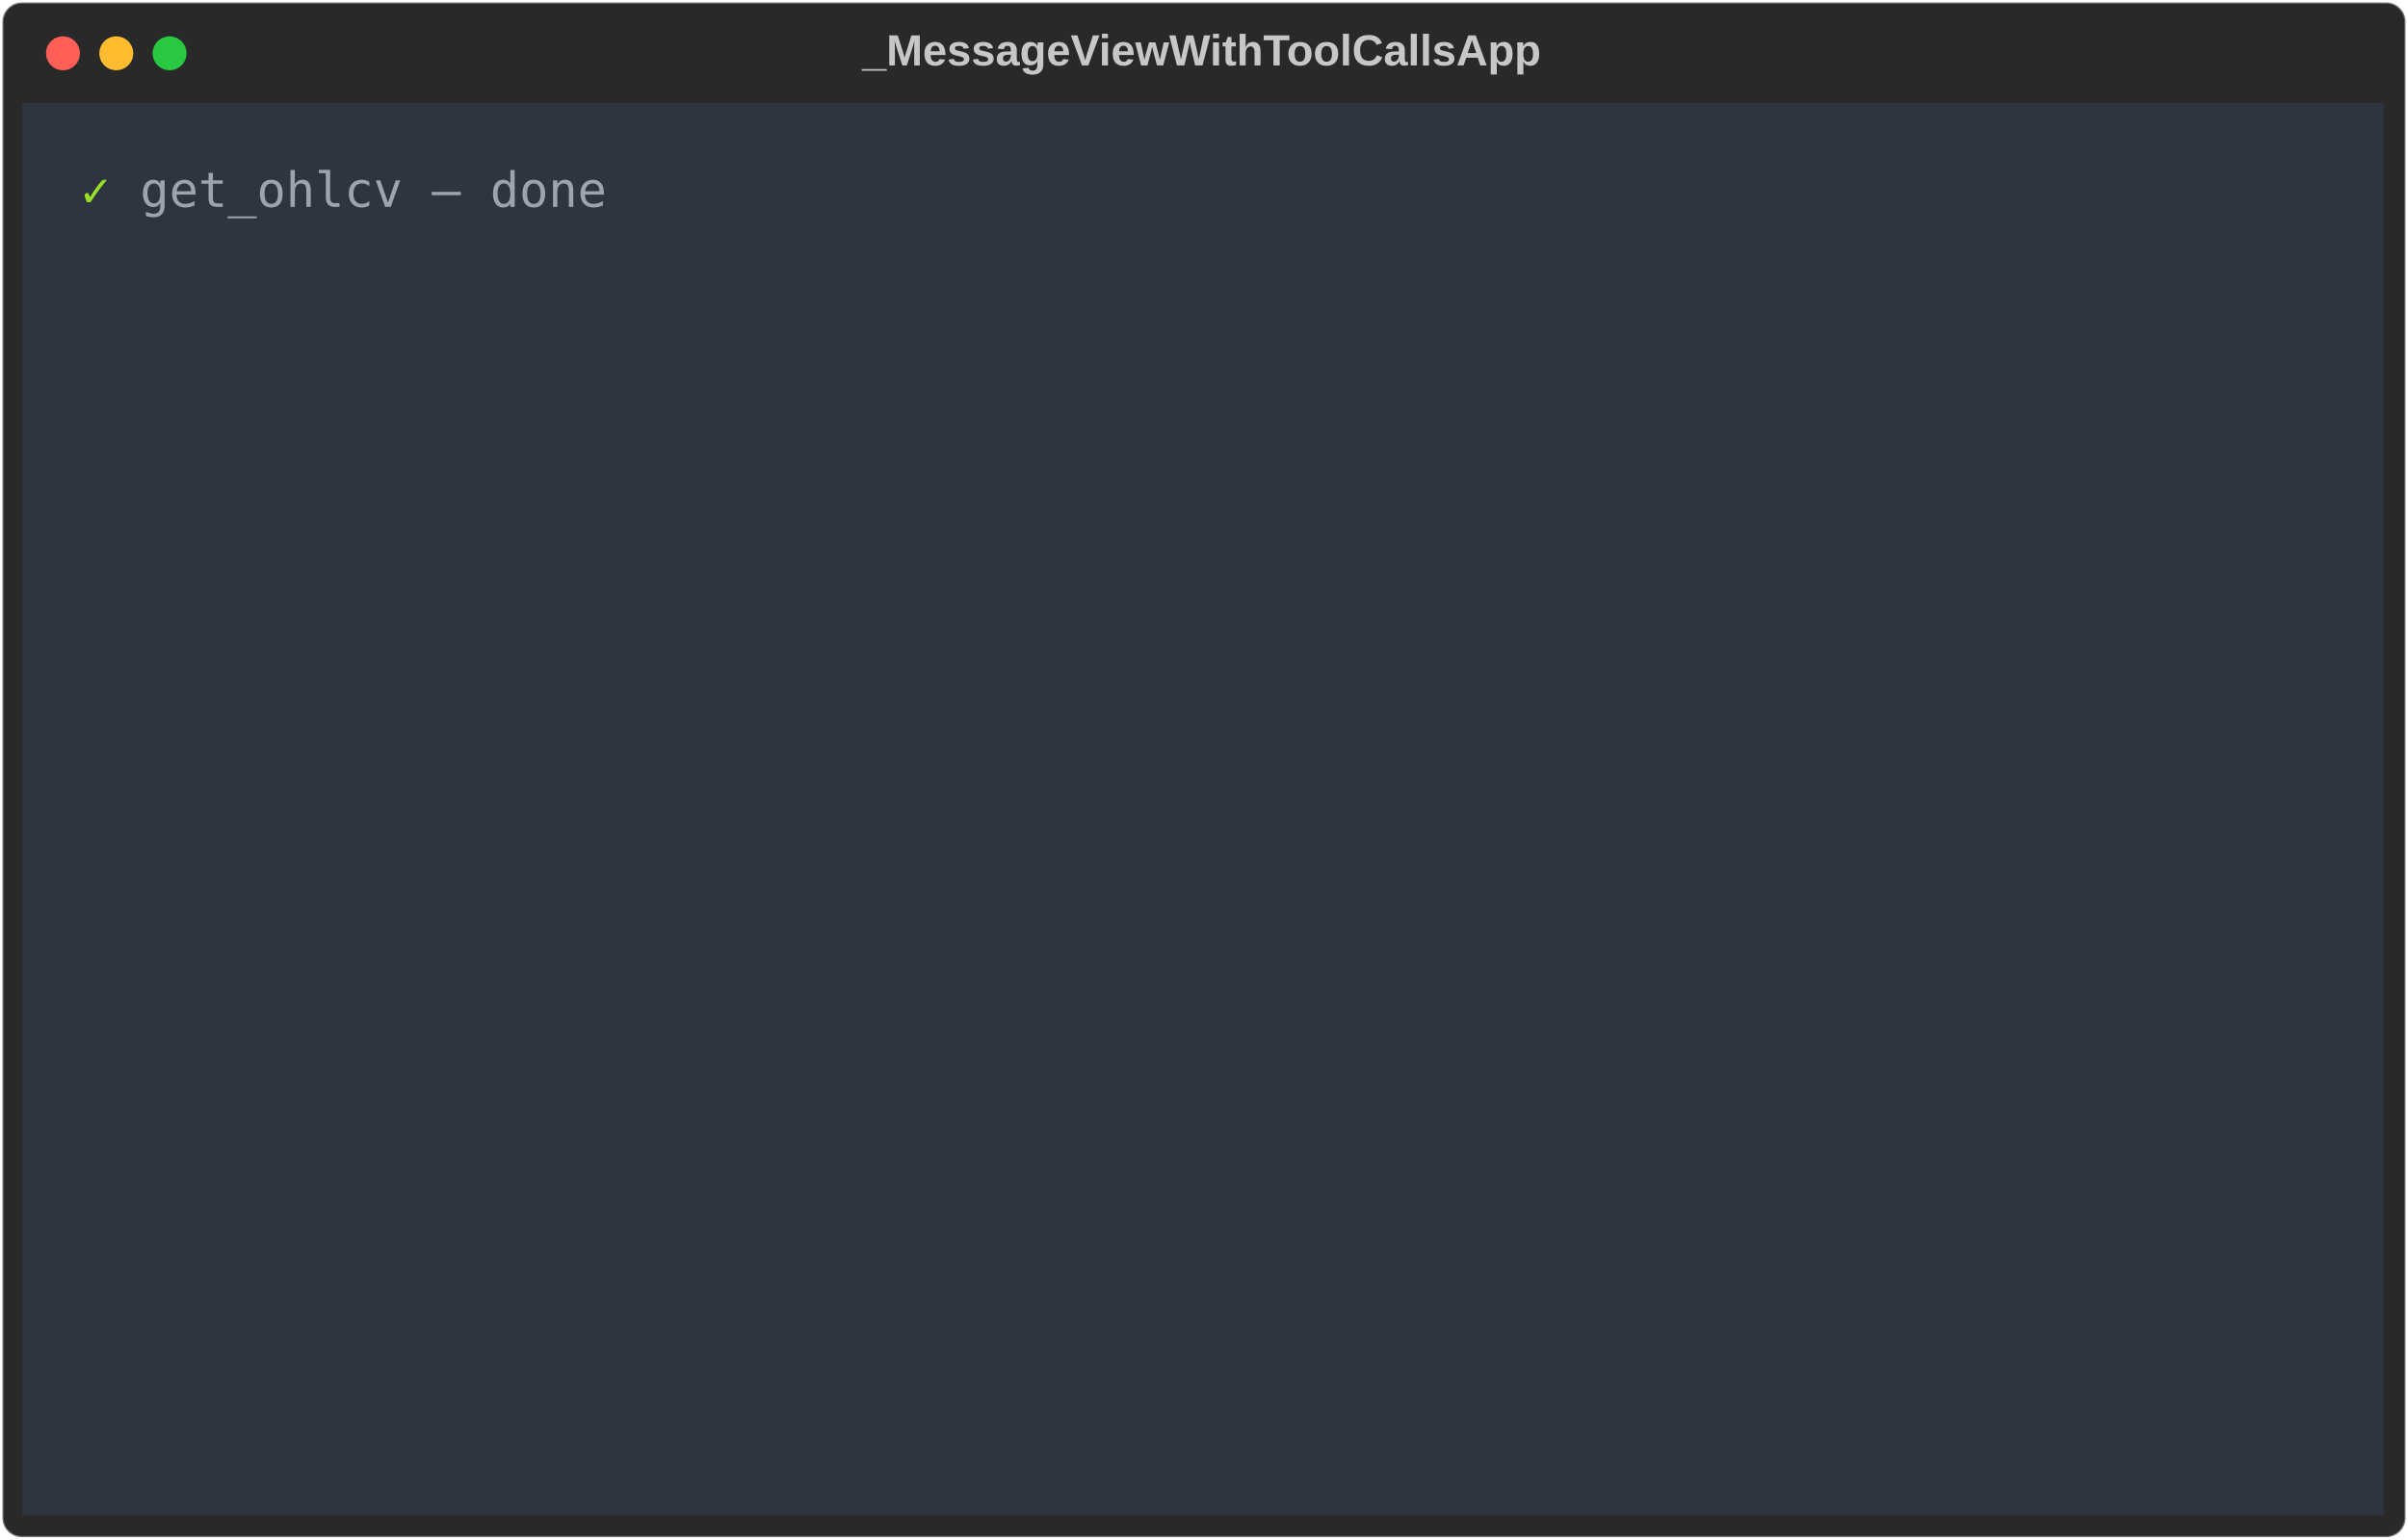
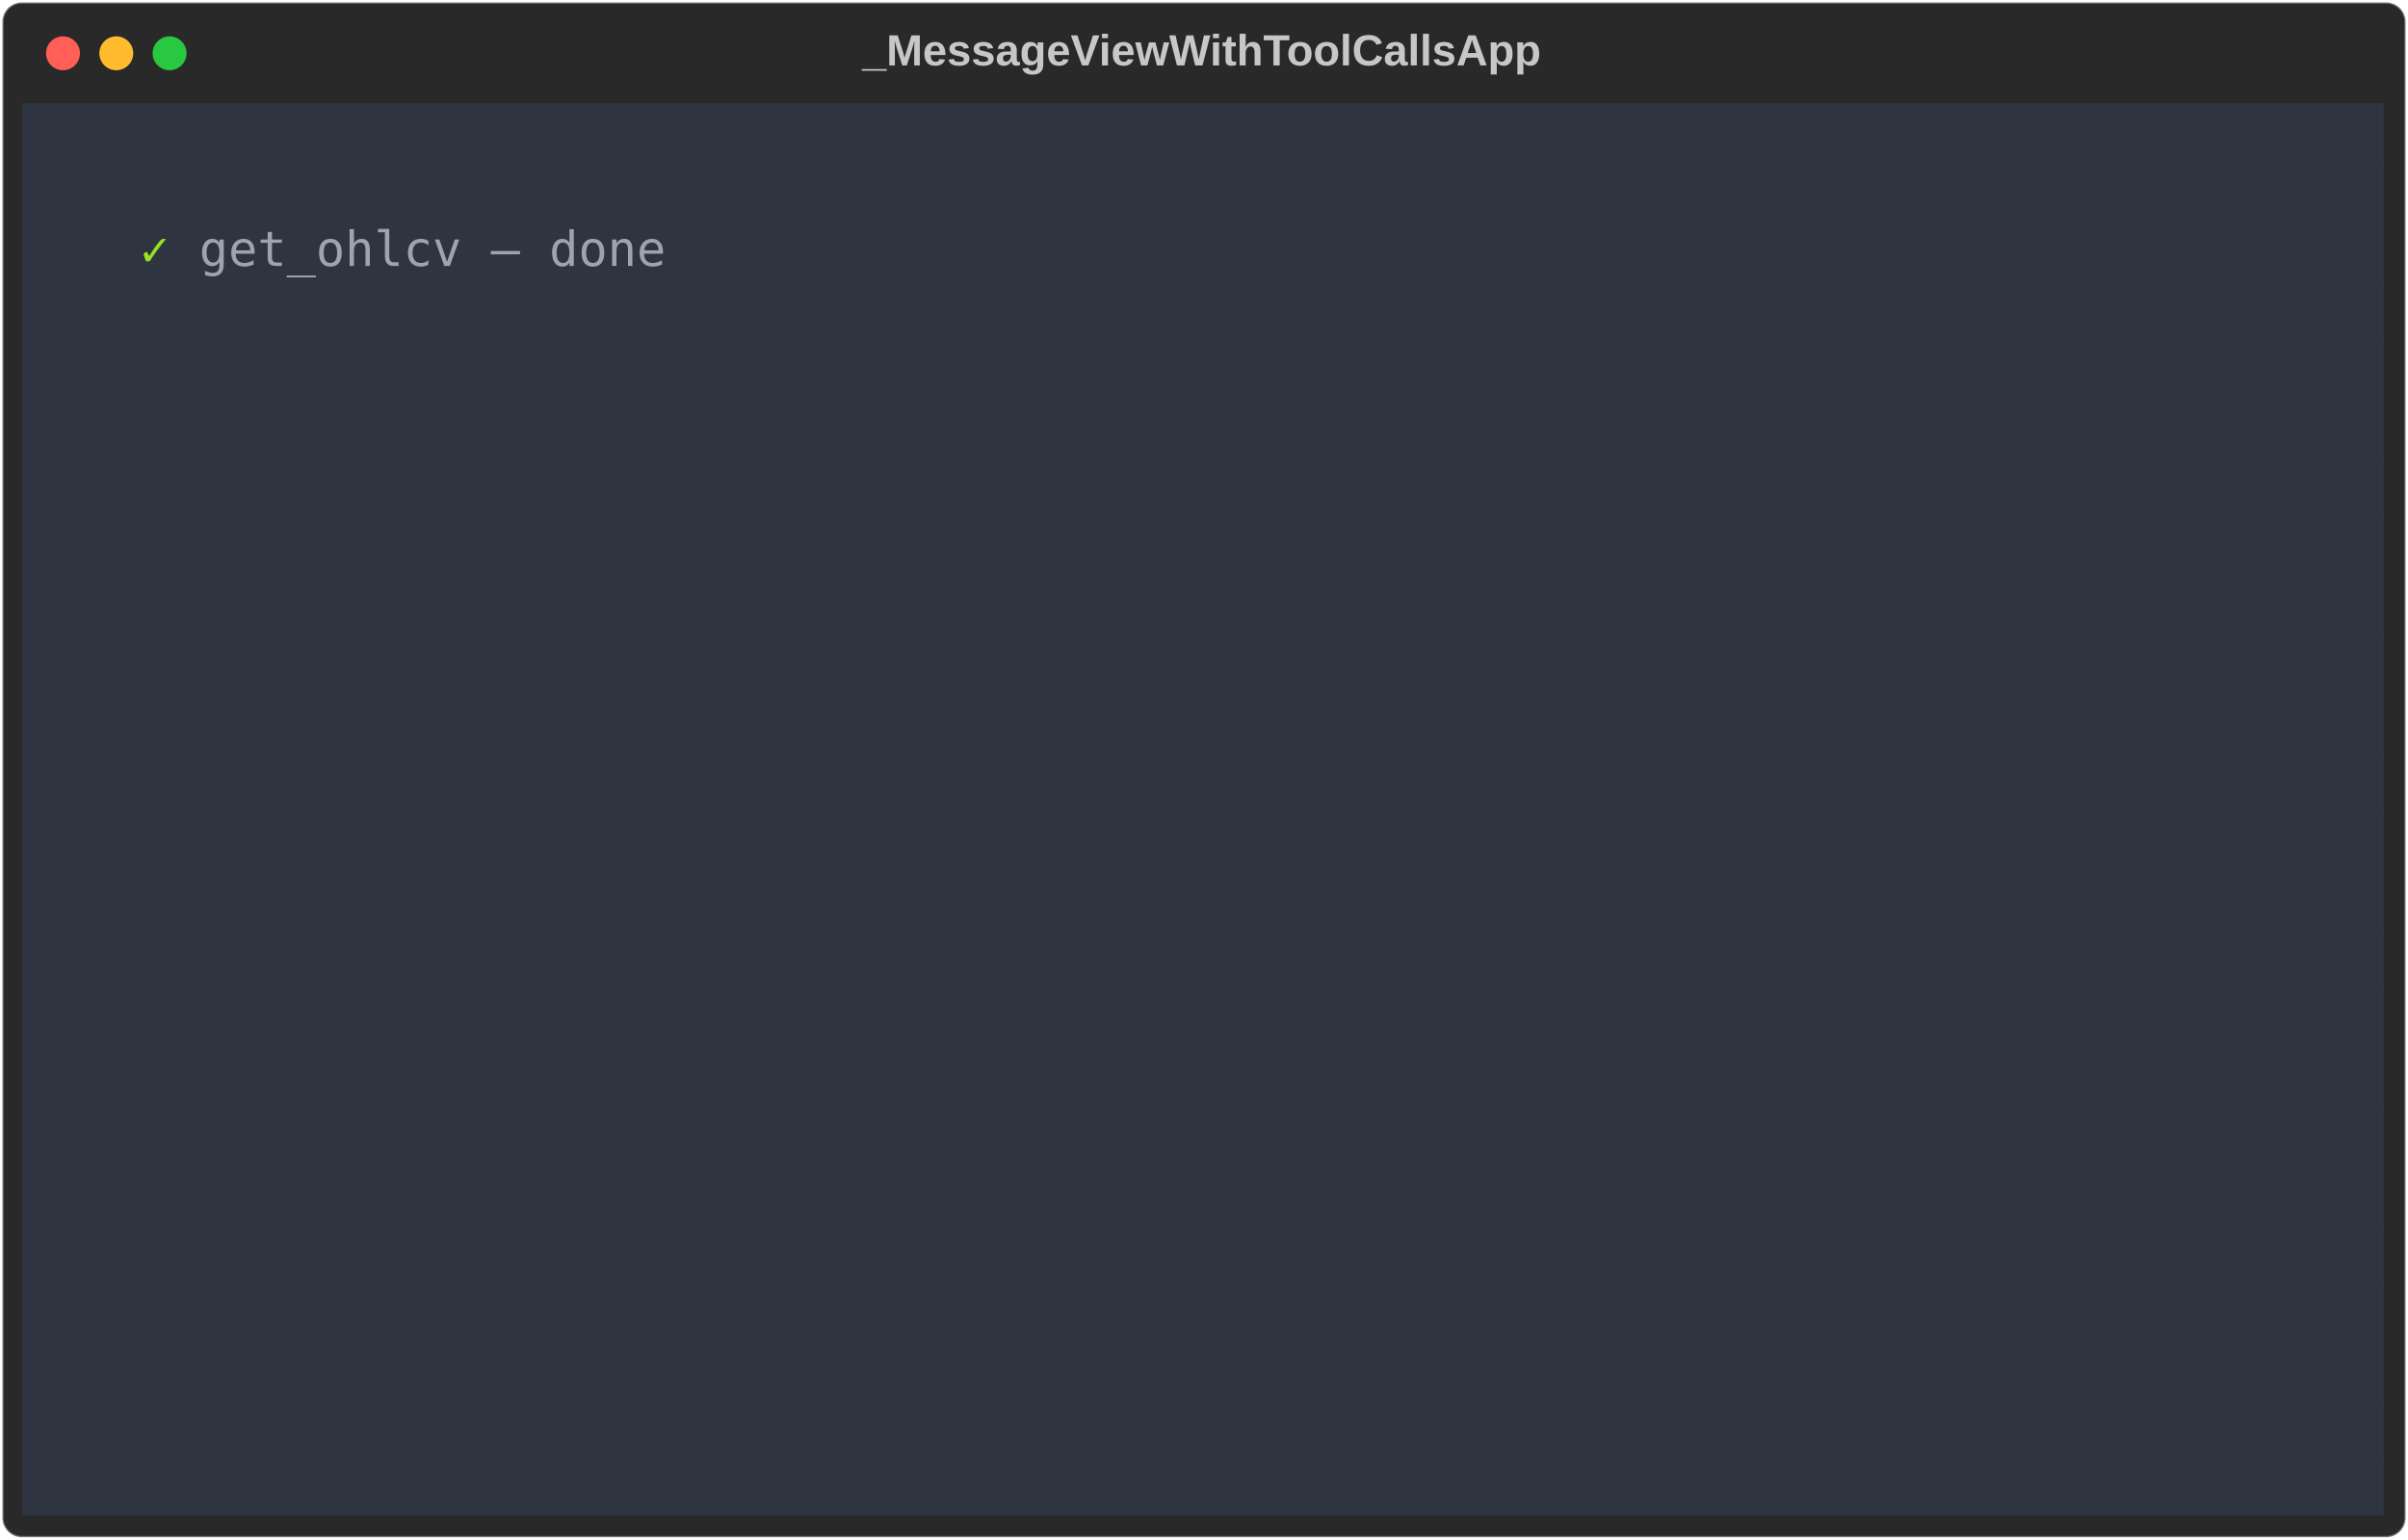
<svg xmlns="http://www.w3.org/2000/svg" class="rich-terminal" viewBox="0 0 994 635.6">
  <style>

    @font-face {
        font-family: "Fira Code";
        src: local("FiraCode-Regular"),
                url("https://cdnjs.cloudflare.com/ajax/libs/firacode/6.2.0/woff2/FiraCode-Regular.woff2") format("woff2"),
                url("https://cdnjs.cloudflare.com/ajax/libs/firacode/6.2.0/woff/FiraCode-Regular.woff") format("woff");
        font-style: normal;
        font-weight: 400;
    }
    @font-face {
        font-family: "Fira Code";
        src: local("FiraCode-Bold"),
                url("https://cdnjs.cloudflare.com/ajax/libs/firacode/6.2.0/woff2/FiraCode-Bold.woff2") format("woff2"),
                url("https://cdnjs.cloudflare.com/ajax/libs/firacode/6.2.0/woff/FiraCode-Bold.woff") format("woff");
        font-style: bold;
        font-weight: 700;
    }

    .terminal-matrix {
        font-family: Fira Code, monospace;
        font-size: 20px;
        line-height: 24.4px;
        font-variant-east-asian: full-width;
    }

    .terminal-title {
        font-size: 18px;
        font-weight: bold;
        font-family: arial;
    }

    .terminal-r1 { fill: #c5c8c6 }
.terminal-r2 { fill: #98e024 }
.terminal-r3 { fill: #9ea4af }
    </style>
  <defs>
    <clipPath id="terminal-clip-terminal">
      <rect x="0" y="0" width="975.0" height="584.6" />
    </clipPath>
    <clipPath id="terminal-line-0">
      <rect x="0" y="1.5" width="976" height="24.65" />
    </clipPath>
    <clipPath id="terminal-line-1">
      <rect x="0" y="25.9" width="976" height="24.65" />
    </clipPath>
    <clipPath id="terminal-line-2">
      <rect x="0" y="50.3" width="976" height="24.65" />
    </clipPath>
    <clipPath id="terminal-line-3">
      <rect x="0" y="74.7" width="976" height="24.65" />
    </clipPath>
    <clipPath id="terminal-line-4">
      <rect x="0" y="99.1" width="976" height="24.65" />
    </clipPath>
    <clipPath id="terminal-line-5">
      <rect x="0" y="123.5" width="976" height="24.65" />
    </clipPath>
    <clipPath id="terminal-line-6">
      <rect x="0" y="147.9" width="976" height="24.65" />
    </clipPath>
    <clipPath id="terminal-line-7">
      <rect x="0" y="172.3" width="976" height="24.65" />
    </clipPath>
    <clipPath id="terminal-line-8">
      <rect x="0" y="196.7" width="976" height="24.65" />
    </clipPath>
    <clipPath id="terminal-line-9">
      <rect x="0" y="221.1" width="976" height="24.65" />
    </clipPath>
    <clipPath id="terminal-line-10">
      <rect x="0" y="245.5" width="976" height="24.65" />
    </clipPath>
    <clipPath id="terminal-line-11">
      <rect x="0" y="269.9" width="976" height="24.65" />
    </clipPath>
    <clipPath id="terminal-line-12">
      <rect x="0" y="294.3" width="976" height="24.65" />
    </clipPath>
    <clipPath id="terminal-line-13">
      <rect x="0" y="318.7" width="976" height="24.65" />
    </clipPath>
    <clipPath id="terminal-line-14">
      <rect x="0" y="343.1" width="976" height="24.65" />
    </clipPath>
    <clipPath id="terminal-line-15">
      <rect x="0" y="367.5" width="976" height="24.65" />
    </clipPath>
    <clipPath id="terminal-line-16">
      <rect x="0" y="391.9" width="976" height="24.65" />
    </clipPath>
    <clipPath id="terminal-line-17">
      <rect x="0" y="416.3" width="976" height="24.65" />
    </clipPath>
    <clipPath id="terminal-line-18">
      <rect x="0" y="440.7" width="976" height="24.65" />
    </clipPath>
    <clipPath id="terminal-line-19">
      <rect x="0" y="465.1" width="976" height="24.65" />
    </clipPath>
    <clipPath id="terminal-line-20">
      <rect x="0" y="489.5" width="976" height="24.65" />
    </clipPath>
    <clipPath id="terminal-line-21">
      <rect x="0" y="513.9" width="976" height="24.65" />
    </clipPath>
    <clipPath id="terminal-line-22">
      <rect x="0" y="538.3" width="976" height="24.65" />
    </clipPath>
  </defs>
  <rect fill="#292929" stroke="rgba(255,255,255,0.35)" stroke-width="1" x="1" y="1" width="992" height="633.6" rx="8" />
  <text class="terminal-title" fill="#c5c8c6" text-anchor="middle" x="496" y="27">_MessageViewWithToolCallsApp</text>
  <g transform="translate(26,22)">
    <circle cx="0" cy="0" r="7" fill="#ff5f57" />
    <circle cx="22" cy="0" r="7" fill="#febc2e" />
    <circle cx="44" cy="0" r="7" fill="#28c840" />
  </g>
  <g transform="translate(9, 41)" clip-path="url(#terminal-clip-terminal)">
    <rect fill="#2e3440" x="0" y="1.5" width="976" height="24.65" shape-rendering="crispEdges" />
-     <rect fill="#2e3440" x="0" y="25.9" width="24.4" height="24.65" shape-rendering="crispEdges" />
-     <rect fill="#2e3440" x="24.4" y="25.9" width="24.4" height="24.65" shape-rendering="crispEdges" />
-     <rect fill="#2e3440" x="48.8" y="25.9" width="195.2" height="24.65" shape-rendering="crispEdges" />
-     <rect fill="#2e3440" x="244" y="25.9" width="732" height="24.65" shape-rendering="crispEdges" />
-     <rect fill="#2e3440" x="0" y="50.3" width="976" height="24.65" shape-rendering="crispEdges" />
+     <rect fill="#2e3440" x="0" y="25.9" width="976" height="24.65" shape-rendering="crispEdges" />
+     <rect fill="#2e3440" x="0" y="50.3" width="48.8" height="24.65" shape-rendering="crispEdges" />
+     <rect fill="#2e3440" x="48.8" y="50.3" width="24.4" height="24.65" shape-rendering="crispEdges" />
+     <rect fill="#2e3440" x="73.2" y="50.3" width="195.2" height="24.65" shape-rendering="crispEdges" />
+     <rect fill="#2e3440" x="268.4" y="50.3" width="707.6" height="24.65" shape-rendering="crispEdges" />
    <rect fill="#2e3440" x="0" y="74.7" width="976" height="24.65" shape-rendering="crispEdges" />
    <rect fill="#2e3440" x="0" y="99.1" width="976" height="24.65" shape-rendering="crispEdges" />
    <rect fill="#2e3440" x="0" y="123.5" width="976" height="24.65" shape-rendering="crispEdges" />
    <rect fill="#2e3440" x="0" y="147.9" width="976" height="24.65" shape-rendering="crispEdges" />
    <rect fill="#2e3440" x="0" y="172.3" width="976" height="24.65" shape-rendering="crispEdges" />
    <rect fill="#2e3440" x="0" y="196.7" width="976" height="24.65" shape-rendering="crispEdges" />
    <rect fill="#2e3440" x="0" y="221.1" width="976" height="24.65" shape-rendering="crispEdges" />
    <rect fill="#2e3440" x="0" y="245.5" width="976" height="24.65" shape-rendering="crispEdges" />
    <rect fill="#2e3440" x="0" y="269.9" width="976" height="24.65" shape-rendering="crispEdges" />
    <rect fill="#2e3440" x="0" y="294.3" width="976" height="24.65" shape-rendering="crispEdges" />
    <rect fill="#2e3440" x="0" y="318.7" width="976" height="24.65" shape-rendering="crispEdges" />
    <rect fill="#2e3440" x="0" y="343.1" width="976" height="24.65" shape-rendering="crispEdges" />
    <rect fill="#2e3440" x="0" y="367.5" width="976" height="24.65" shape-rendering="crispEdges" />
    <rect fill="#2e3440" x="0" y="391.9" width="976" height="24.65" shape-rendering="crispEdges" />
    <rect fill="#2e3440" x="0" y="416.3" width="976" height="24.65" shape-rendering="crispEdges" />
    <rect fill="#2e3440" x="0" y="440.7" width="976" height="24.65" shape-rendering="crispEdges" />
    <rect fill="#2e3440" x="0" y="465.1" width="976" height="24.65" shape-rendering="crispEdges" />
    <rect fill="#2e3440" x="0" y="489.5" width="976" height="24.65" shape-rendering="crispEdges" />
    <rect fill="#2e3440" x="0" y="513.9" width="976" height="24.65" shape-rendering="crispEdges" />
    <rect fill="#2e3440" x="0" y="538.3" width="976" height="24.65" shape-rendering="crispEdges" />
    <rect fill="#2e3440" x="0" y="562.7" width="976" height="24.65" shape-rendering="crispEdges" />
    <g class="terminal-matrix">
      <text class="terminal-r1" x="976" y="20" textLength="12.2" clip-path="url(#terminal-line-0)">
</text>
-       <text class="terminal-r2" x="24.4" y="44.4" textLength="24.4" clip-path="url(#terminal-line-1)">✓ </text>
-       <text class="terminal-r3" x="48.8" y="44.4" textLength="195.2" clip-path="url(#terminal-line-1)">get_ohlcv — done</text>
      <text class="terminal-r1" x="976" y="44.4" textLength="12.2" clip-path="url(#terminal-line-1)">
</text>
+       <text class="terminal-r2" x="48.8" y="68.8" textLength="24.4" clip-path="url(#terminal-line-2)">✓ </text>
+       <text class="terminal-r3" x="73.2" y="68.8" textLength="195.2" clip-path="url(#terminal-line-2)">get_ohlcv — done</text>
      <text class="terminal-r1" x="976" y="68.8" textLength="12.2" clip-path="url(#terminal-line-2)">
</text>
      <text class="terminal-r1" x="976" y="93.2" textLength="12.2" clip-path="url(#terminal-line-3)">
</text>
      <text class="terminal-r1" x="976" y="117.6" textLength="12.2" clip-path="url(#terminal-line-4)">
</text>
      <text class="terminal-r1" x="976" y="142" textLength="12.2" clip-path="url(#terminal-line-5)">
</text>
      <text class="terminal-r1" x="976" y="166.4" textLength="12.2" clip-path="url(#terminal-line-6)">
</text>
      <text class="terminal-r1" x="976" y="190.8" textLength="12.2" clip-path="url(#terminal-line-7)">
</text>
      <text class="terminal-r1" x="976" y="215.2" textLength="12.2" clip-path="url(#terminal-line-8)">
</text>
      <text class="terminal-r1" x="976" y="239.6" textLength="12.2" clip-path="url(#terminal-line-9)">
</text>
      <text class="terminal-r1" x="976" y="264" textLength="12.2" clip-path="url(#terminal-line-10)">
</text>
      <text class="terminal-r1" x="976" y="288.4" textLength="12.2" clip-path="url(#terminal-line-11)">
</text>
      <text class="terminal-r1" x="976" y="312.8" textLength="12.2" clip-path="url(#terminal-line-12)">
</text>
      <text class="terminal-r1" x="976" y="337.2" textLength="12.2" clip-path="url(#terminal-line-13)">
</text>
      <text class="terminal-r1" x="976" y="361.6" textLength="12.2" clip-path="url(#terminal-line-14)">
</text>
      <text class="terminal-r1" x="976" y="386" textLength="12.2" clip-path="url(#terminal-line-15)">
</text>
      <text class="terminal-r1" x="976" y="410.4" textLength="12.2" clip-path="url(#terminal-line-16)">
</text>
      <text class="terminal-r1" x="976" y="434.8" textLength="12.2" clip-path="url(#terminal-line-17)">
</text>
      <text class="terminal-r1" x="976" y="459.2" textLength="12.2" clip-path="url(#terminal-line-18)">
</text>
      <text class="terminal-r1" x="976" y="483.6" textLength="12.2" clip-path="url(#terminal-line-19)">
</text>
      <text class="terminal-r1" x="976" y="508" textLength="12.2" clip-path="url(#terminal-line-20)">
</text>
      <text class="terminal-r1" x="976" y="532.4" textLength="12.2" clip-path="url(#terminal-line-21)">
</text>
      <text class="terminal-r1" x="976" y="556.8" textLength="12.2" clip-path="url(#terminal-line-22)">
</text>
    </g>
  </g>
</svg>
